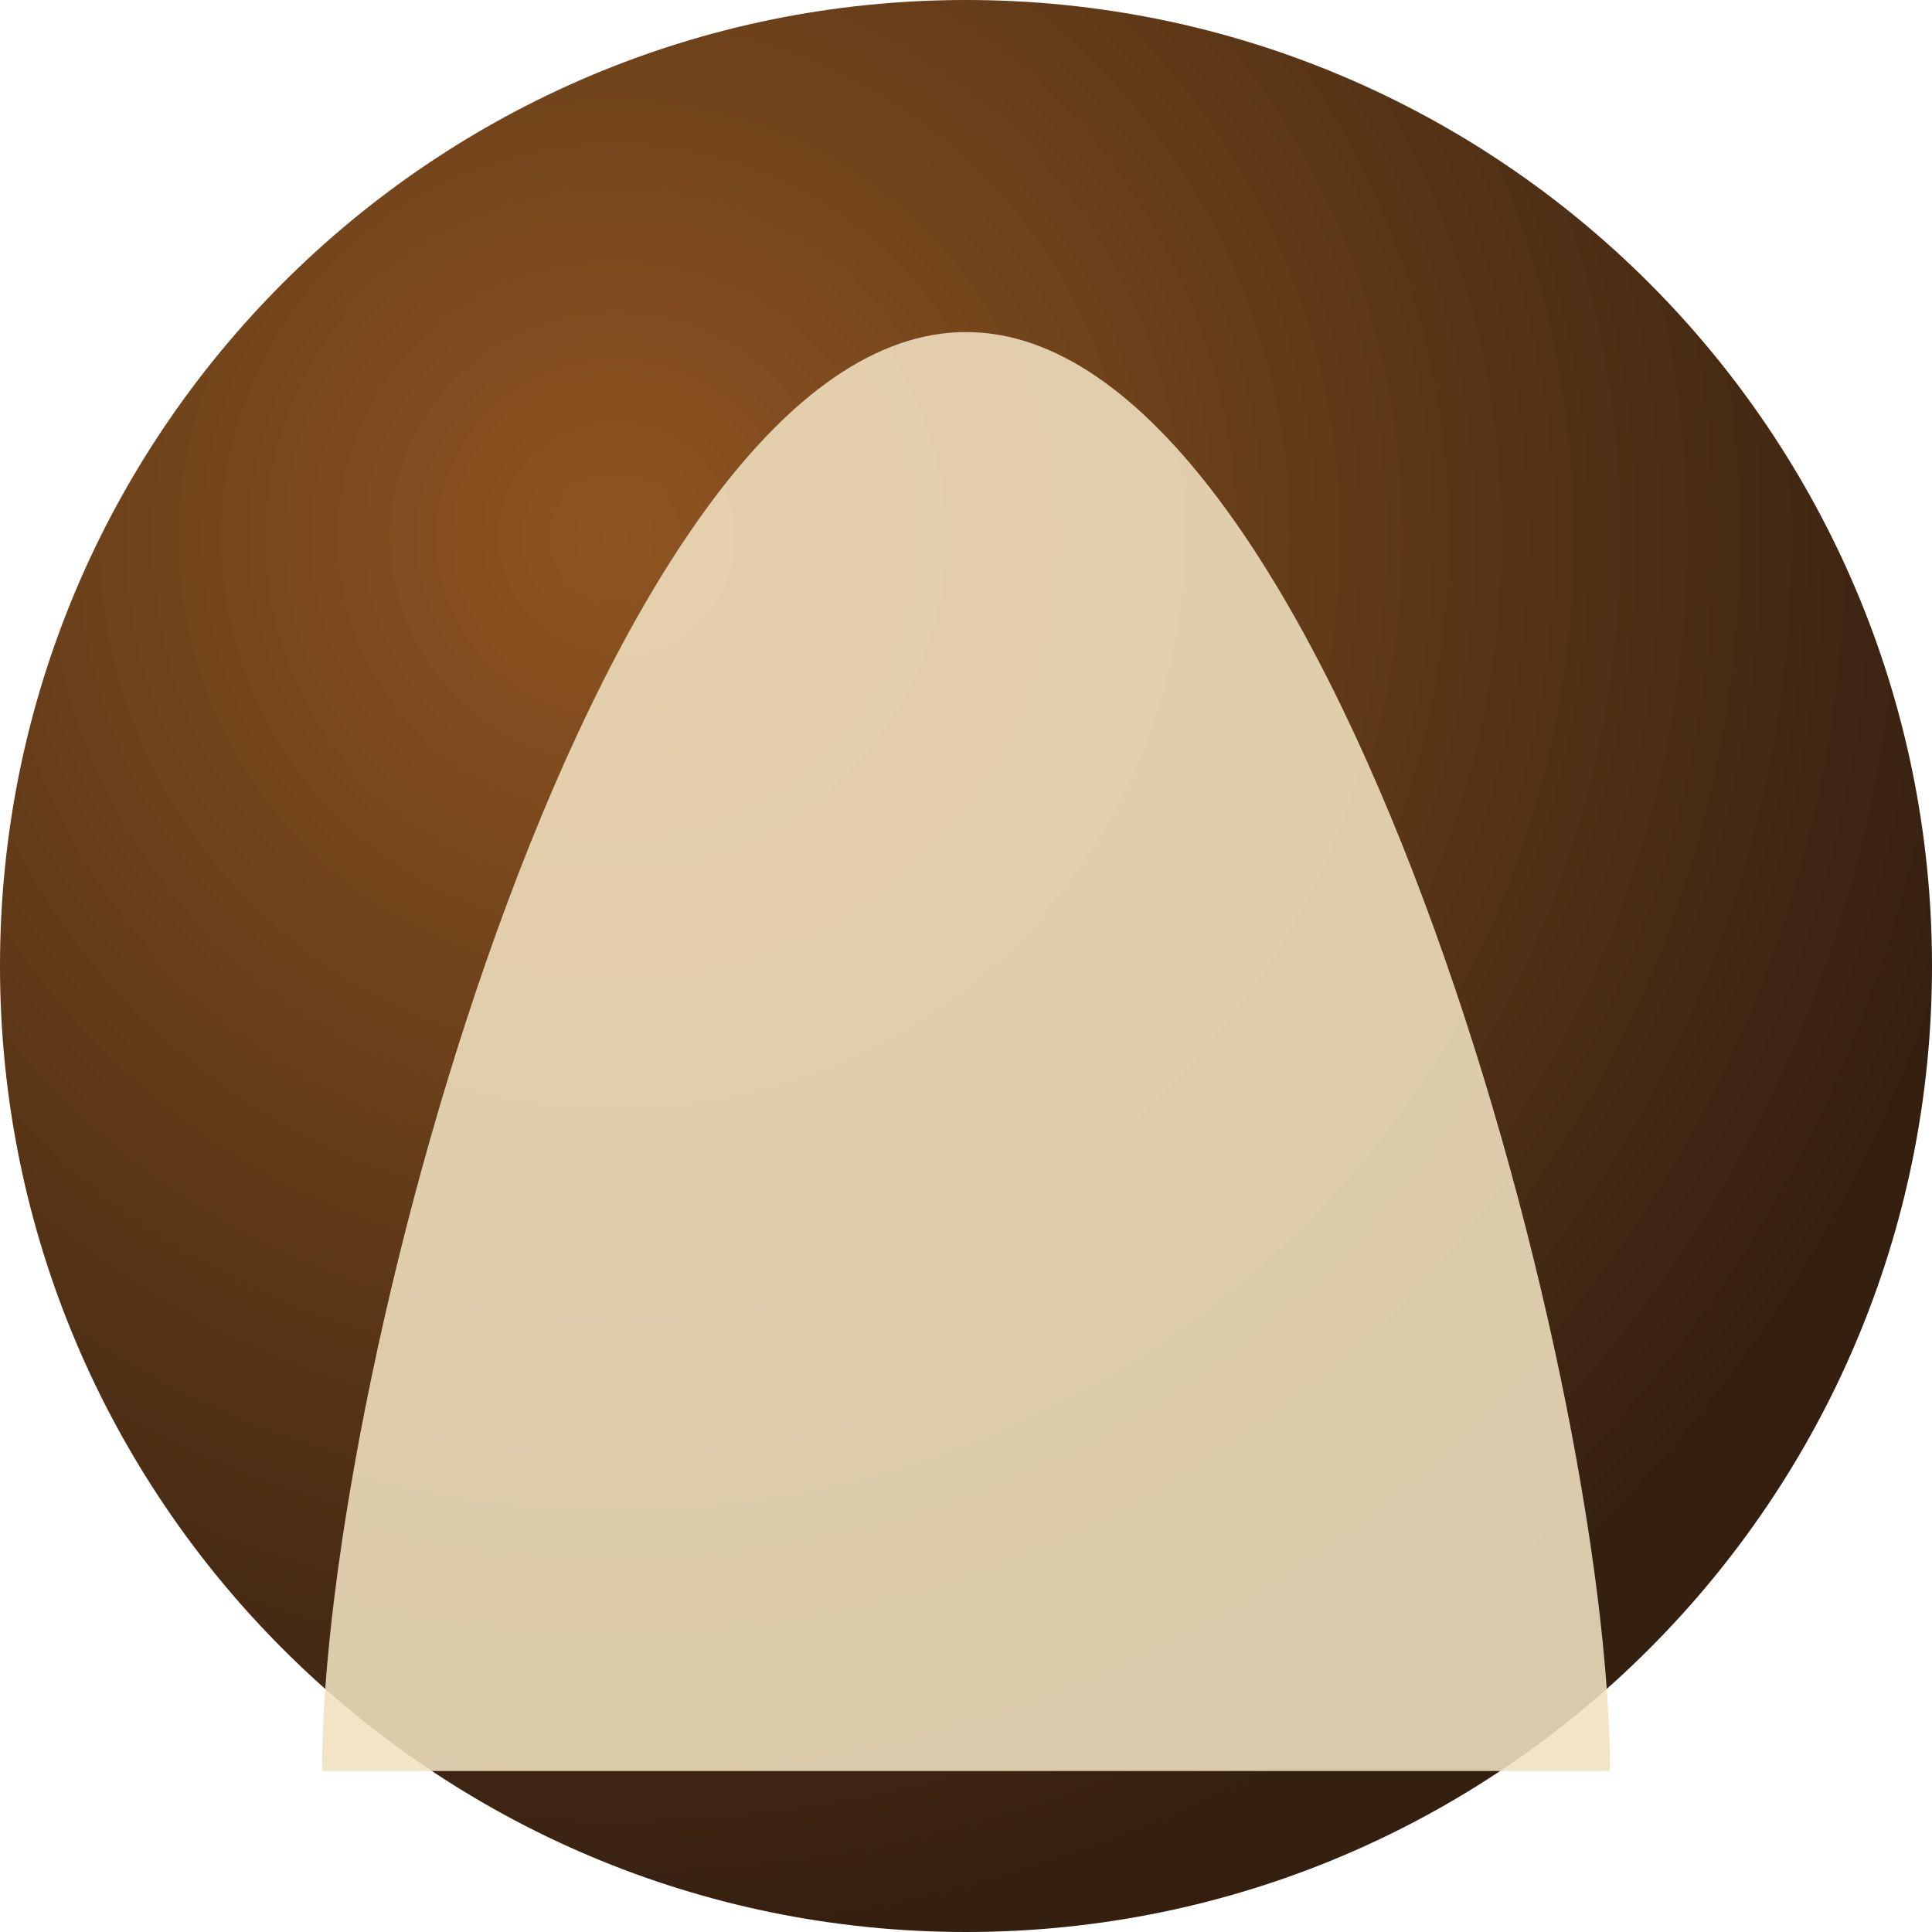
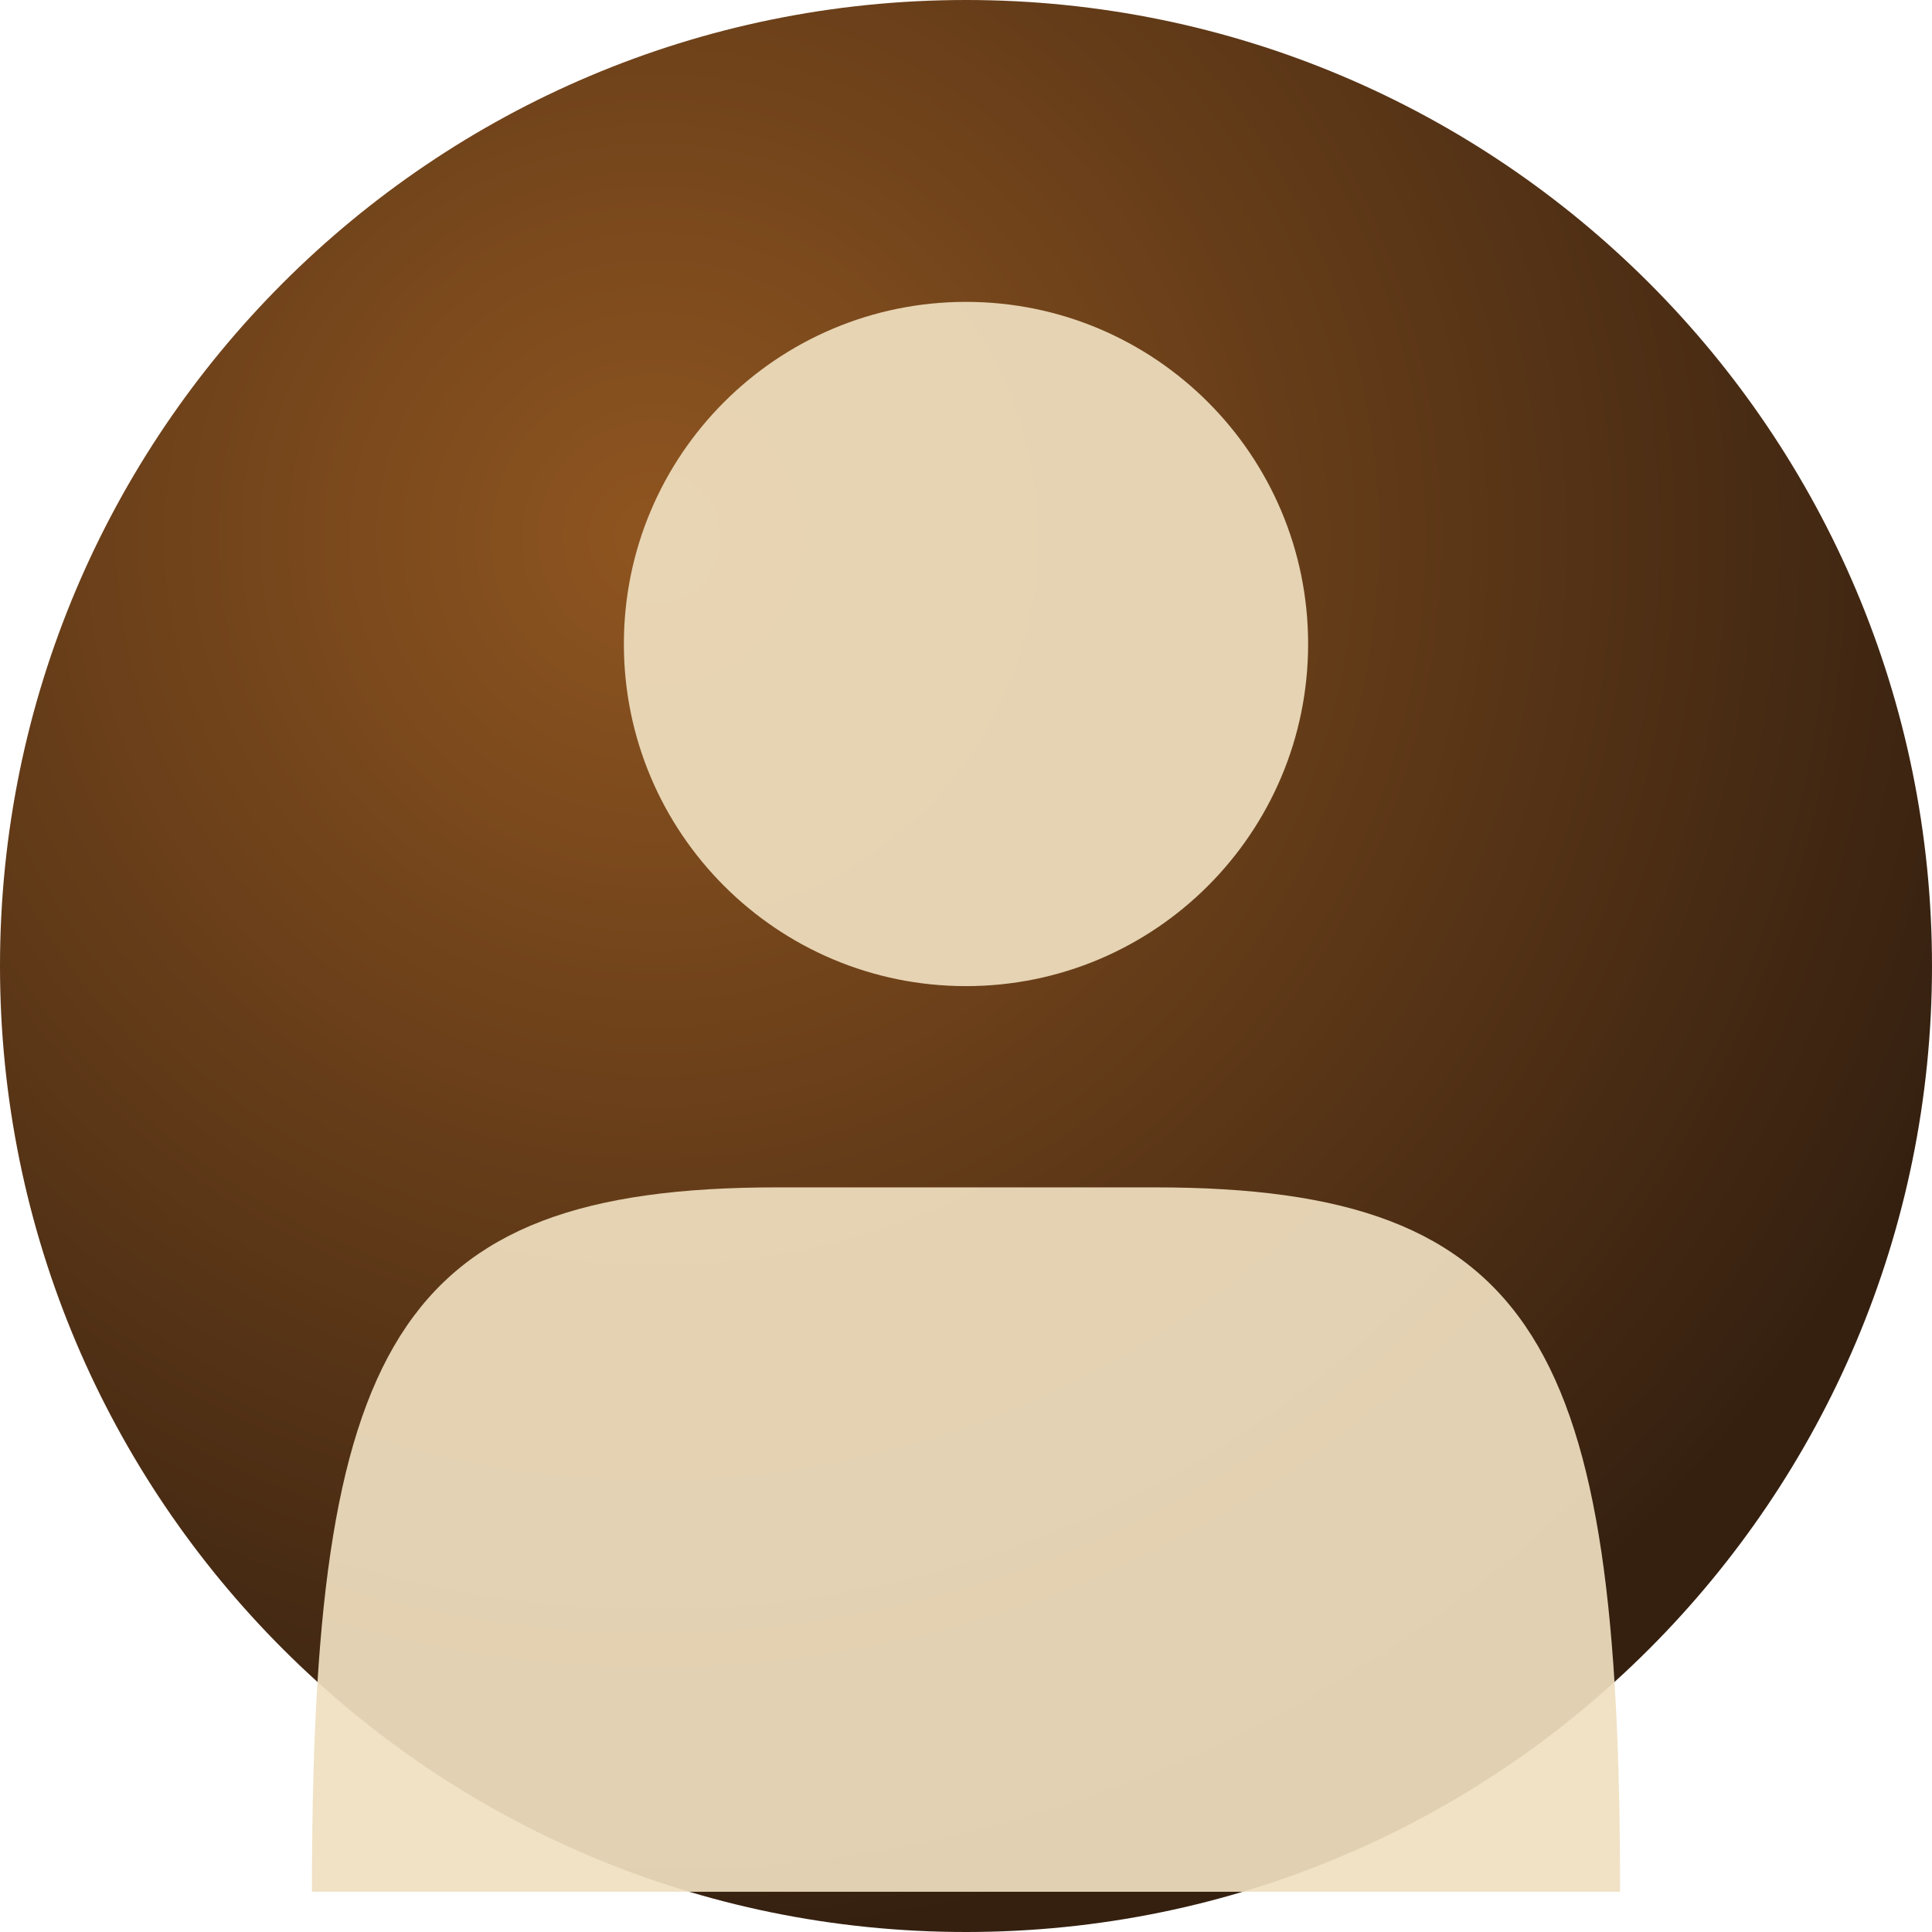
<svg xmlns="http://www.w3.org/2000/svg" viewBox="0 0 96 96" role="img" aria-label="Generic avatar">
  <defs>
-     <radialGradient id="g8" cx="32%" cy="28%" r="72%">
+     <radialGradient id="g8" cx="34%" cy="28%" r="72%">
      <stop offset="0%" stop-color="#8F5520" />
      <stop offset="100%" stop-color="#352010" />
    </radialGradient>
  </defs>
  <circle cx="48" cy="48" r="48" fill="url(#g8)" />
-   <g fill="#F0E0C0" opacity="0.88">
-     <circle cx="48" cy="36" r="5.0" />
-     <path d="M16 88 C16 68 30 16.5 48 16.5 C66 16.5 80 68 80 88 Z" />
+   <g fill="#F0E0C0" opacity="0.92">
+     <circle cx="48" cy="32.0" r="17.0" />
+     <path d="M15.5 94 C15.5 67.0 19.5 59.0 38.6 59.0 L57.4 59.0 C76.5 59.0 80.5 67.0 80.5 94 Z" />
  </g>
</svg>
